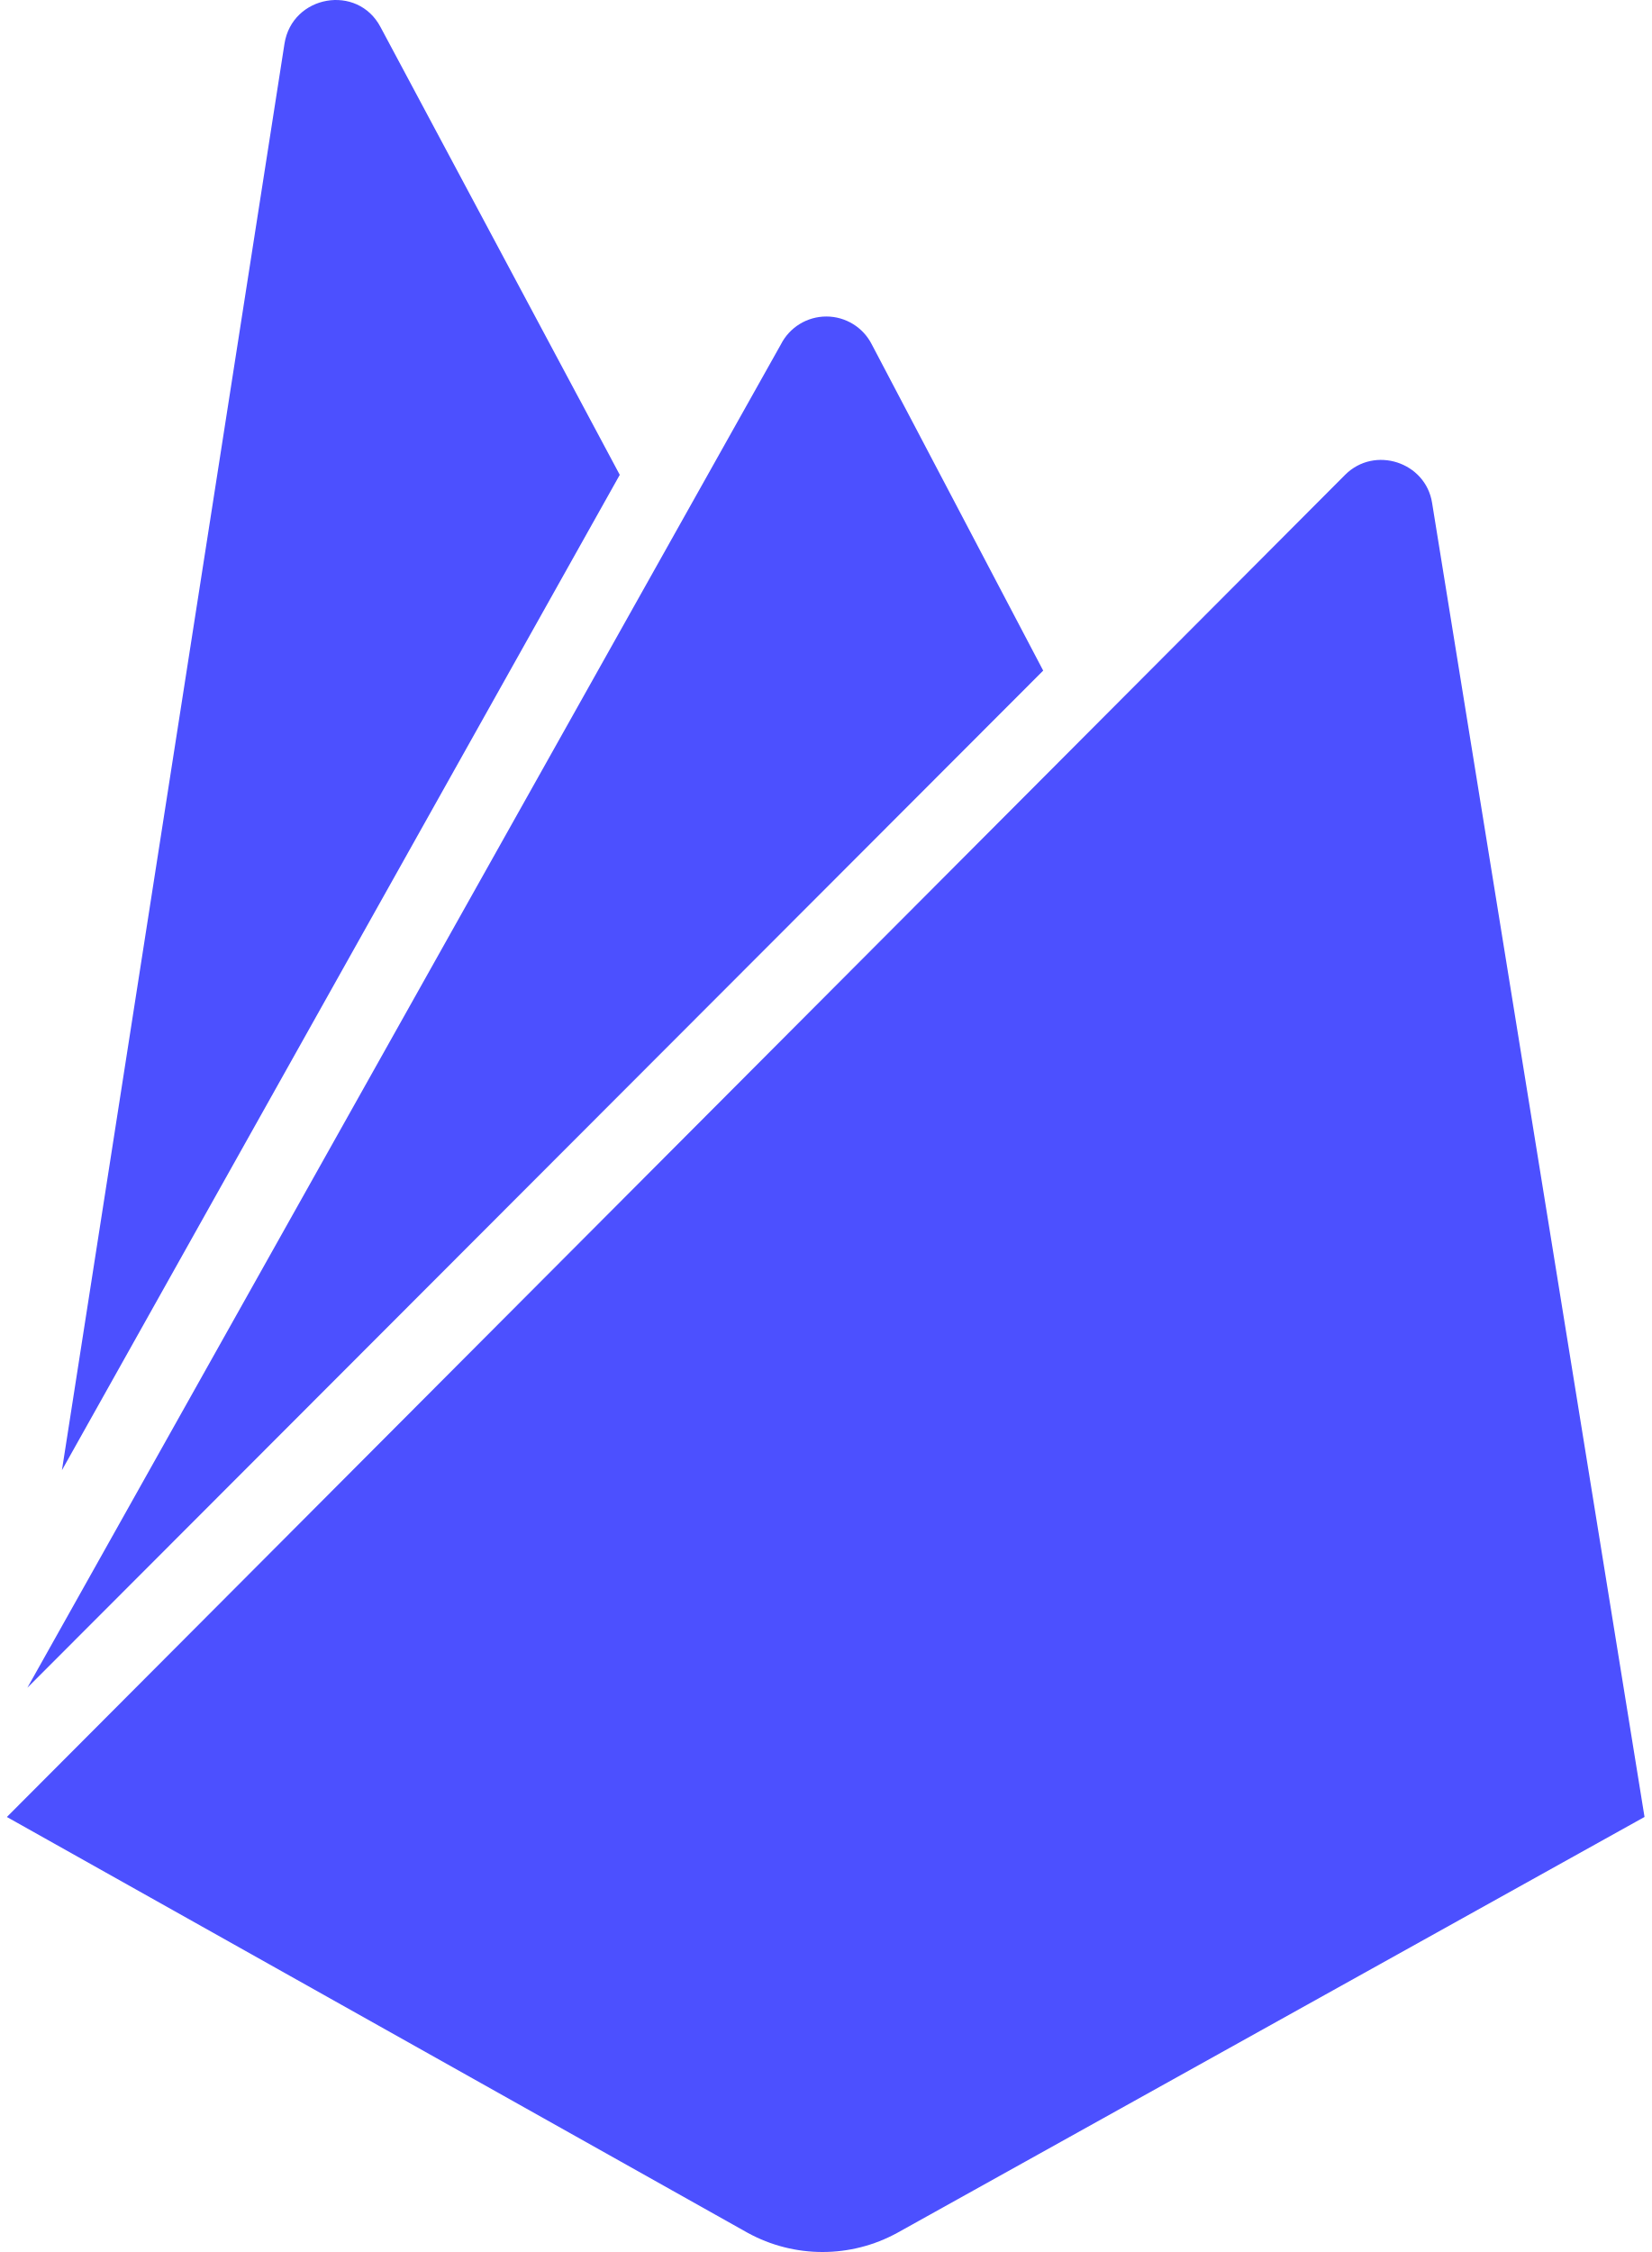
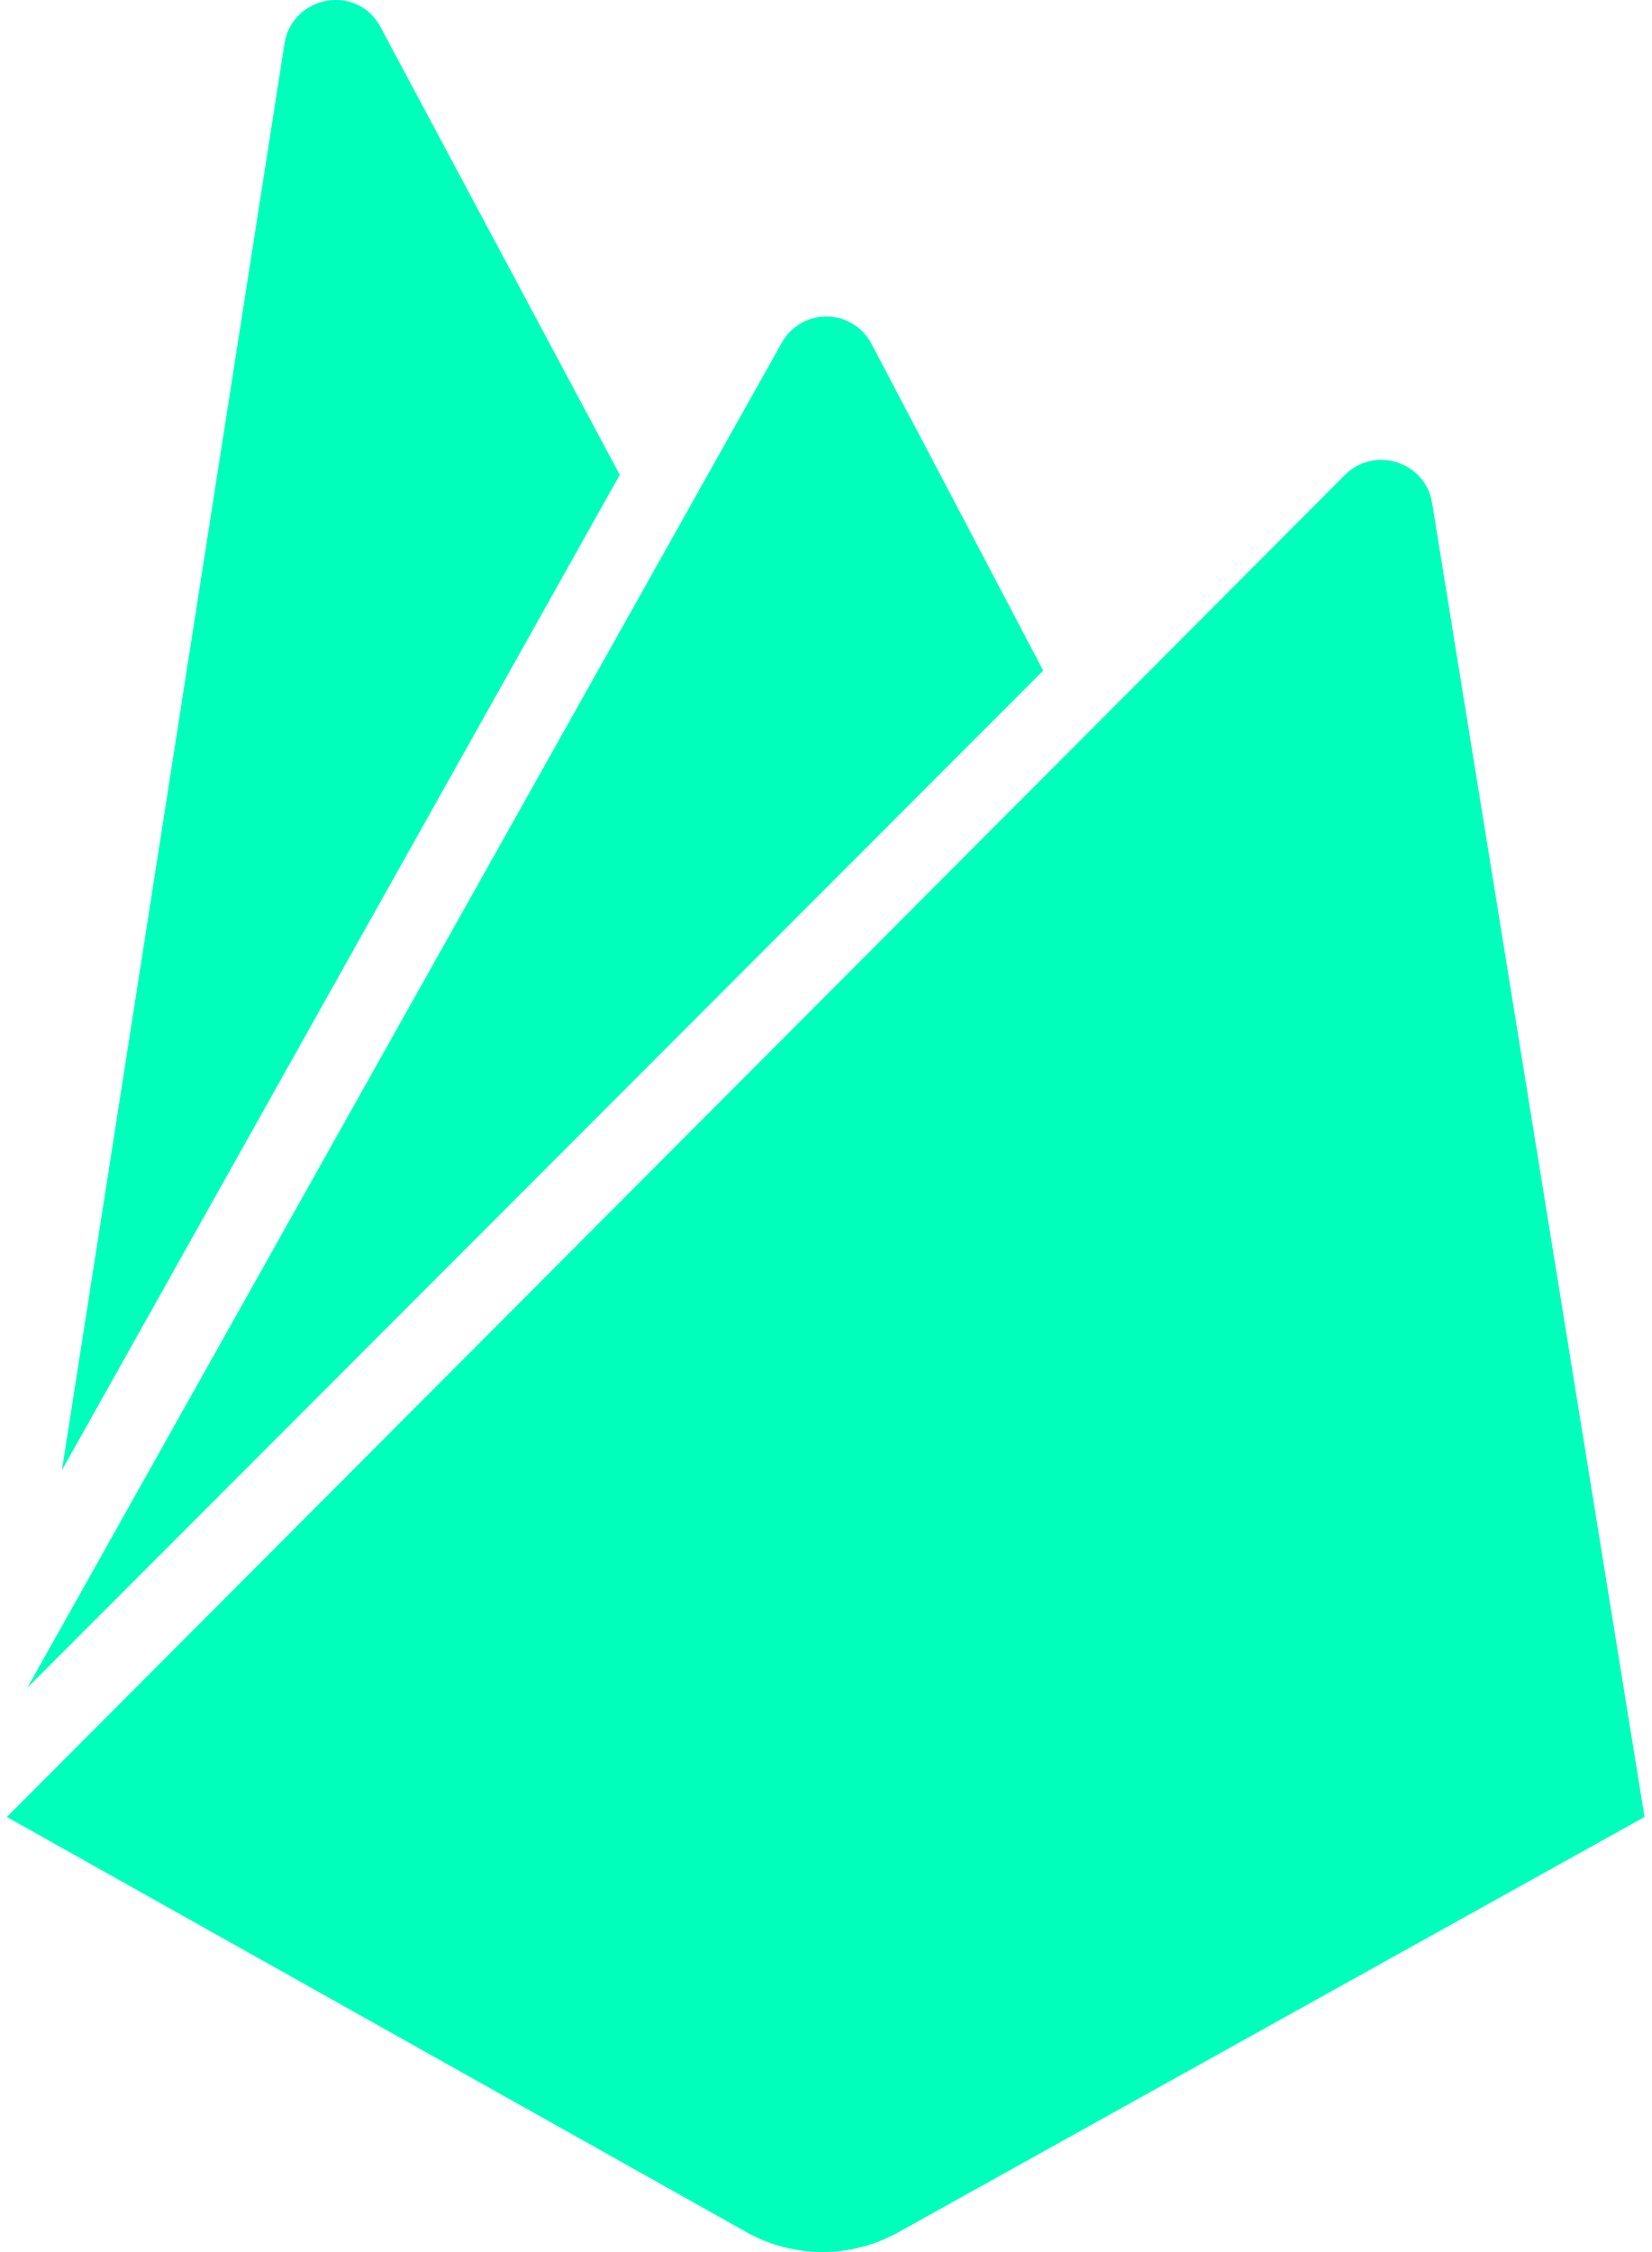
<svg xmlns="http://www.w3.org/2000/svg" width="44" height="60" fill="none">
-   <path d="M1.65 39.172 7.58 1.163C7.786-.132 9.525-.439 10.138.72l6.375 11.931-14.863 26.52Zm42.167 9.238L38.157 13.4c-.17-1.09-1.533-1.534-2.317-.75L.183 48.41l19.738 11.079a4.145 4.145 0 0 0 3.988 0l19.908-11.08ZM27.795 17.867l-4.568-8.693a1.358 1.358 0 0 0-2.42 0L.729 44.967l27.066-27.1Z" fill="#0006ffb3" />
+   <path d="M1.65 39.172 7.58 1.163C7.786-.132 9.525-.439 10.138.72l6.375 11.931-14.863 26.52Zm42.167 9.238L38.157 13.4c-.17-1.09-1.533-1.534-2.317-.75L.183 48.41l19.738 11.079a4.145 4.145 0 0 0 3.988 0l19.908-11.08ZM27.795 17.867l-4.568-8.693a1.358 1.358 0 0 0-2.42 0L.729 44.967l27.066-27.1Z" fill="#00ffbb" />
</svg>
